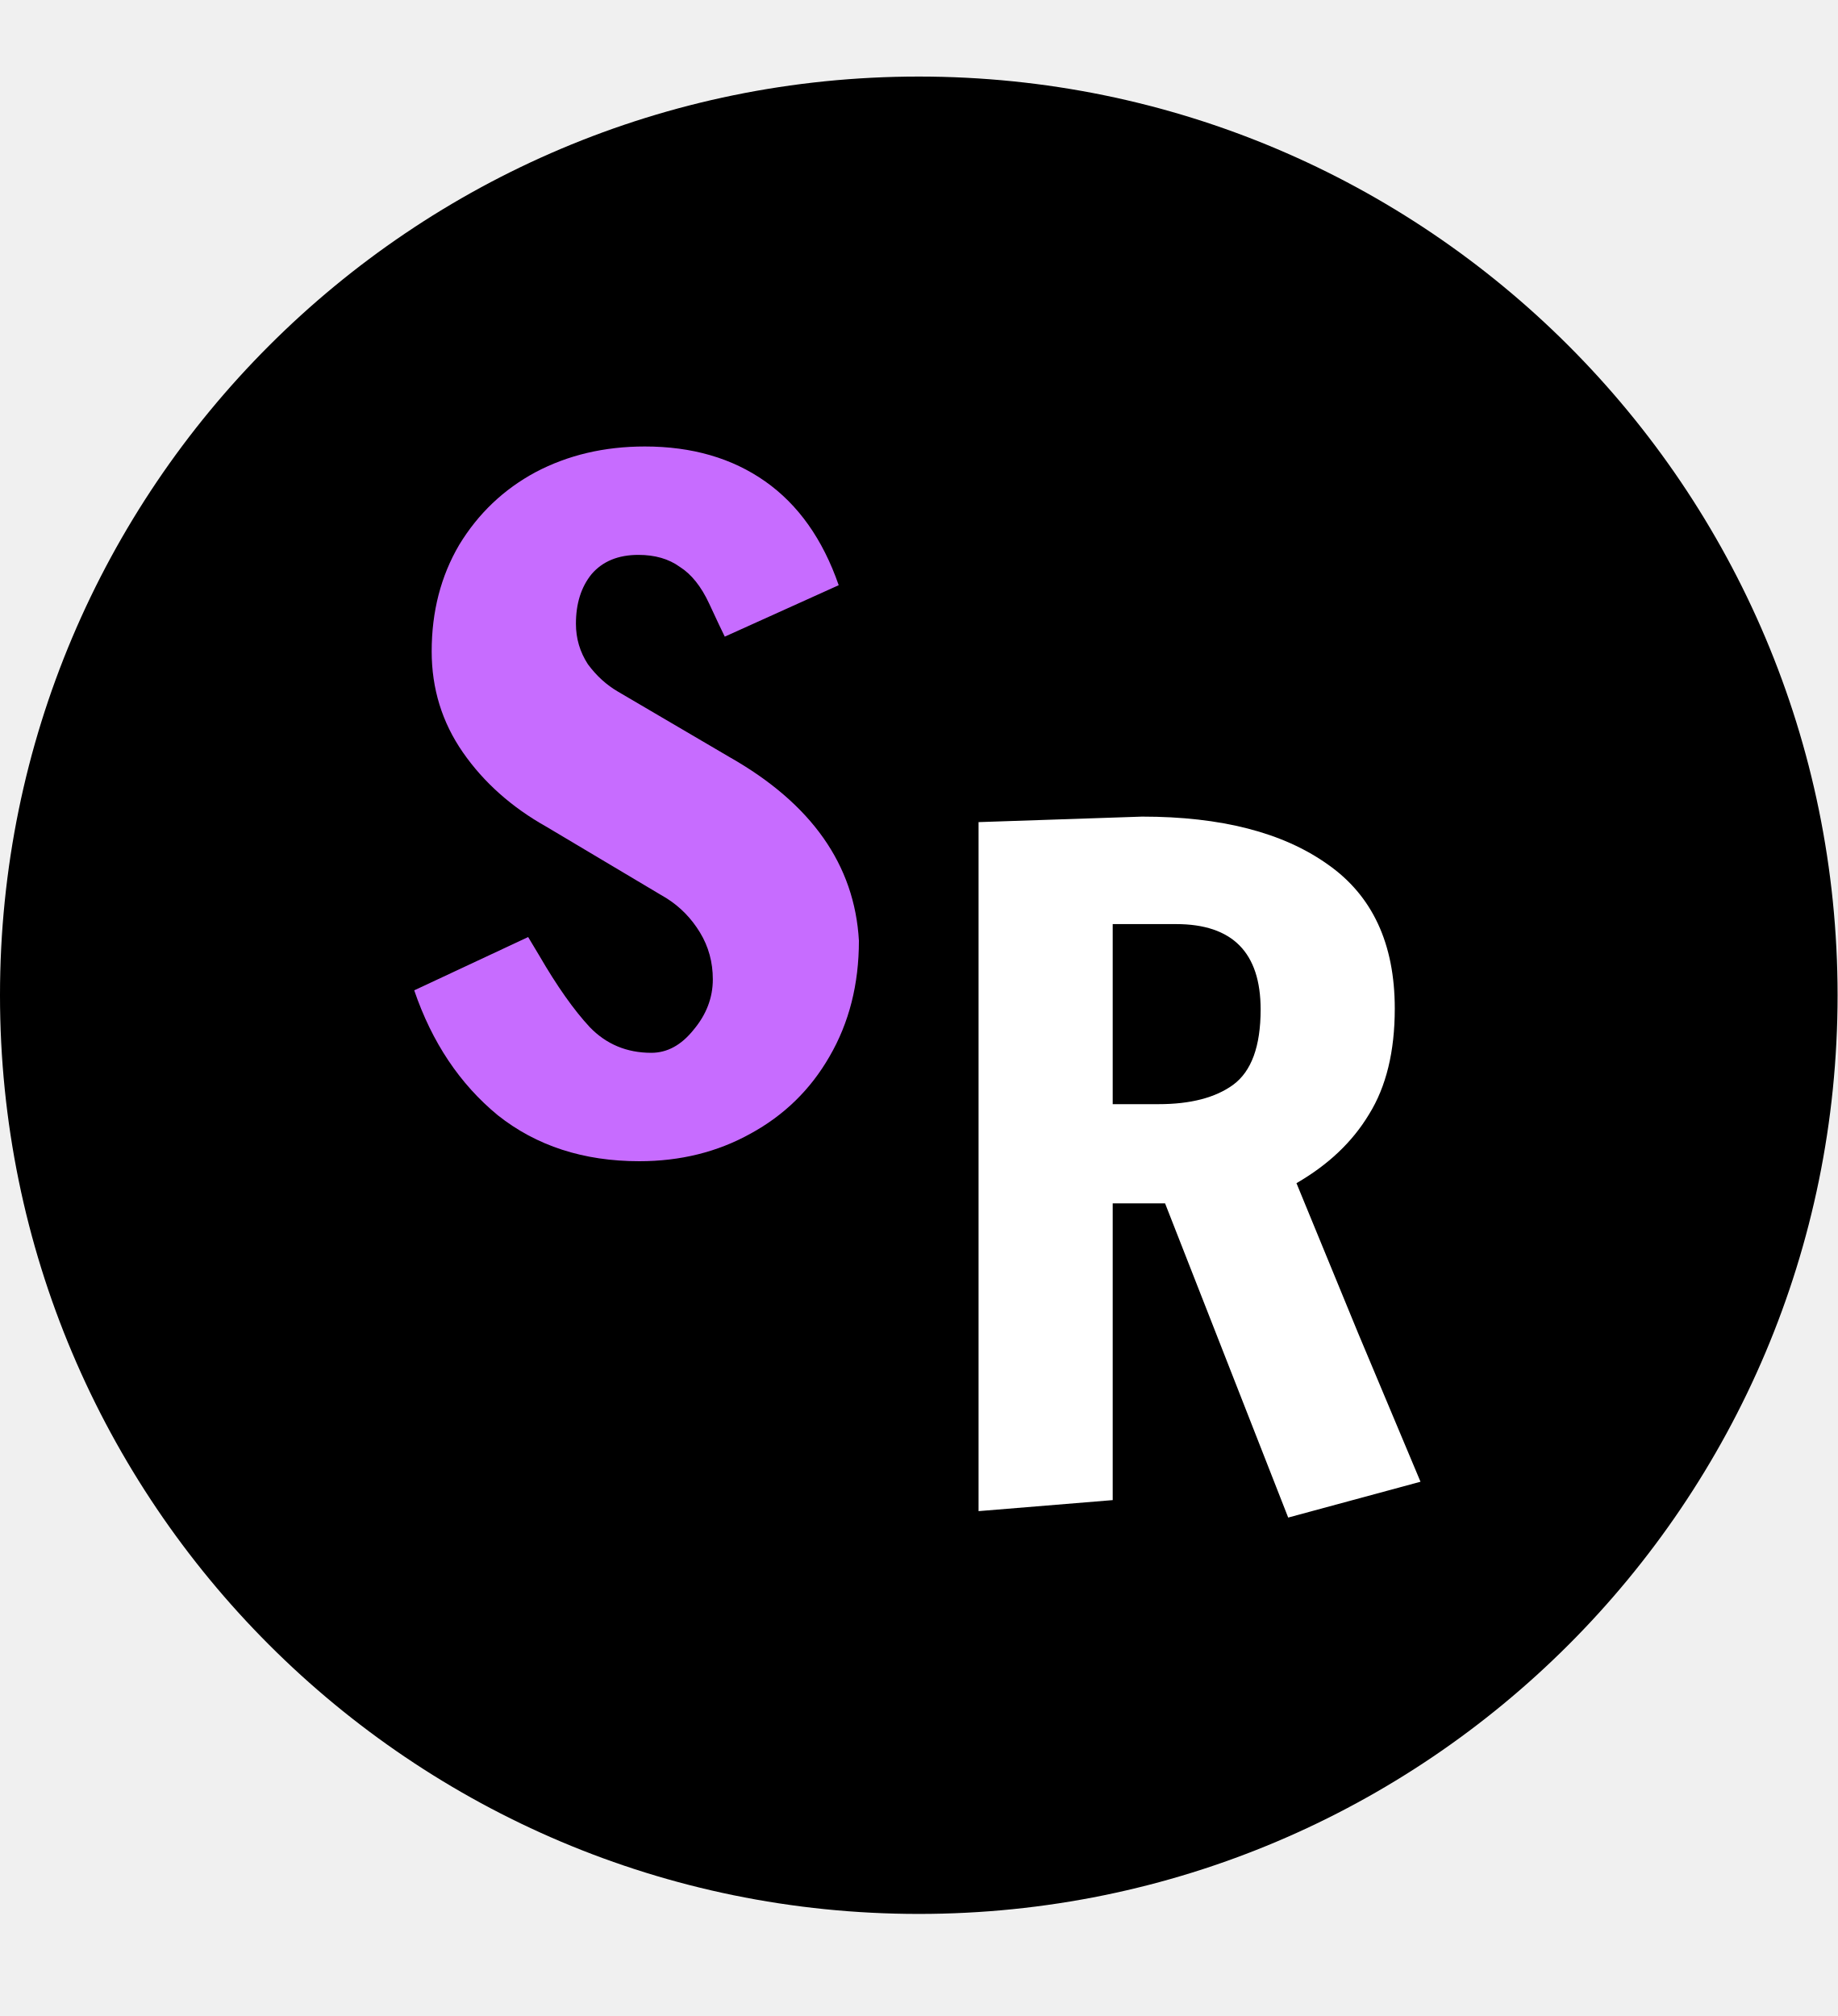
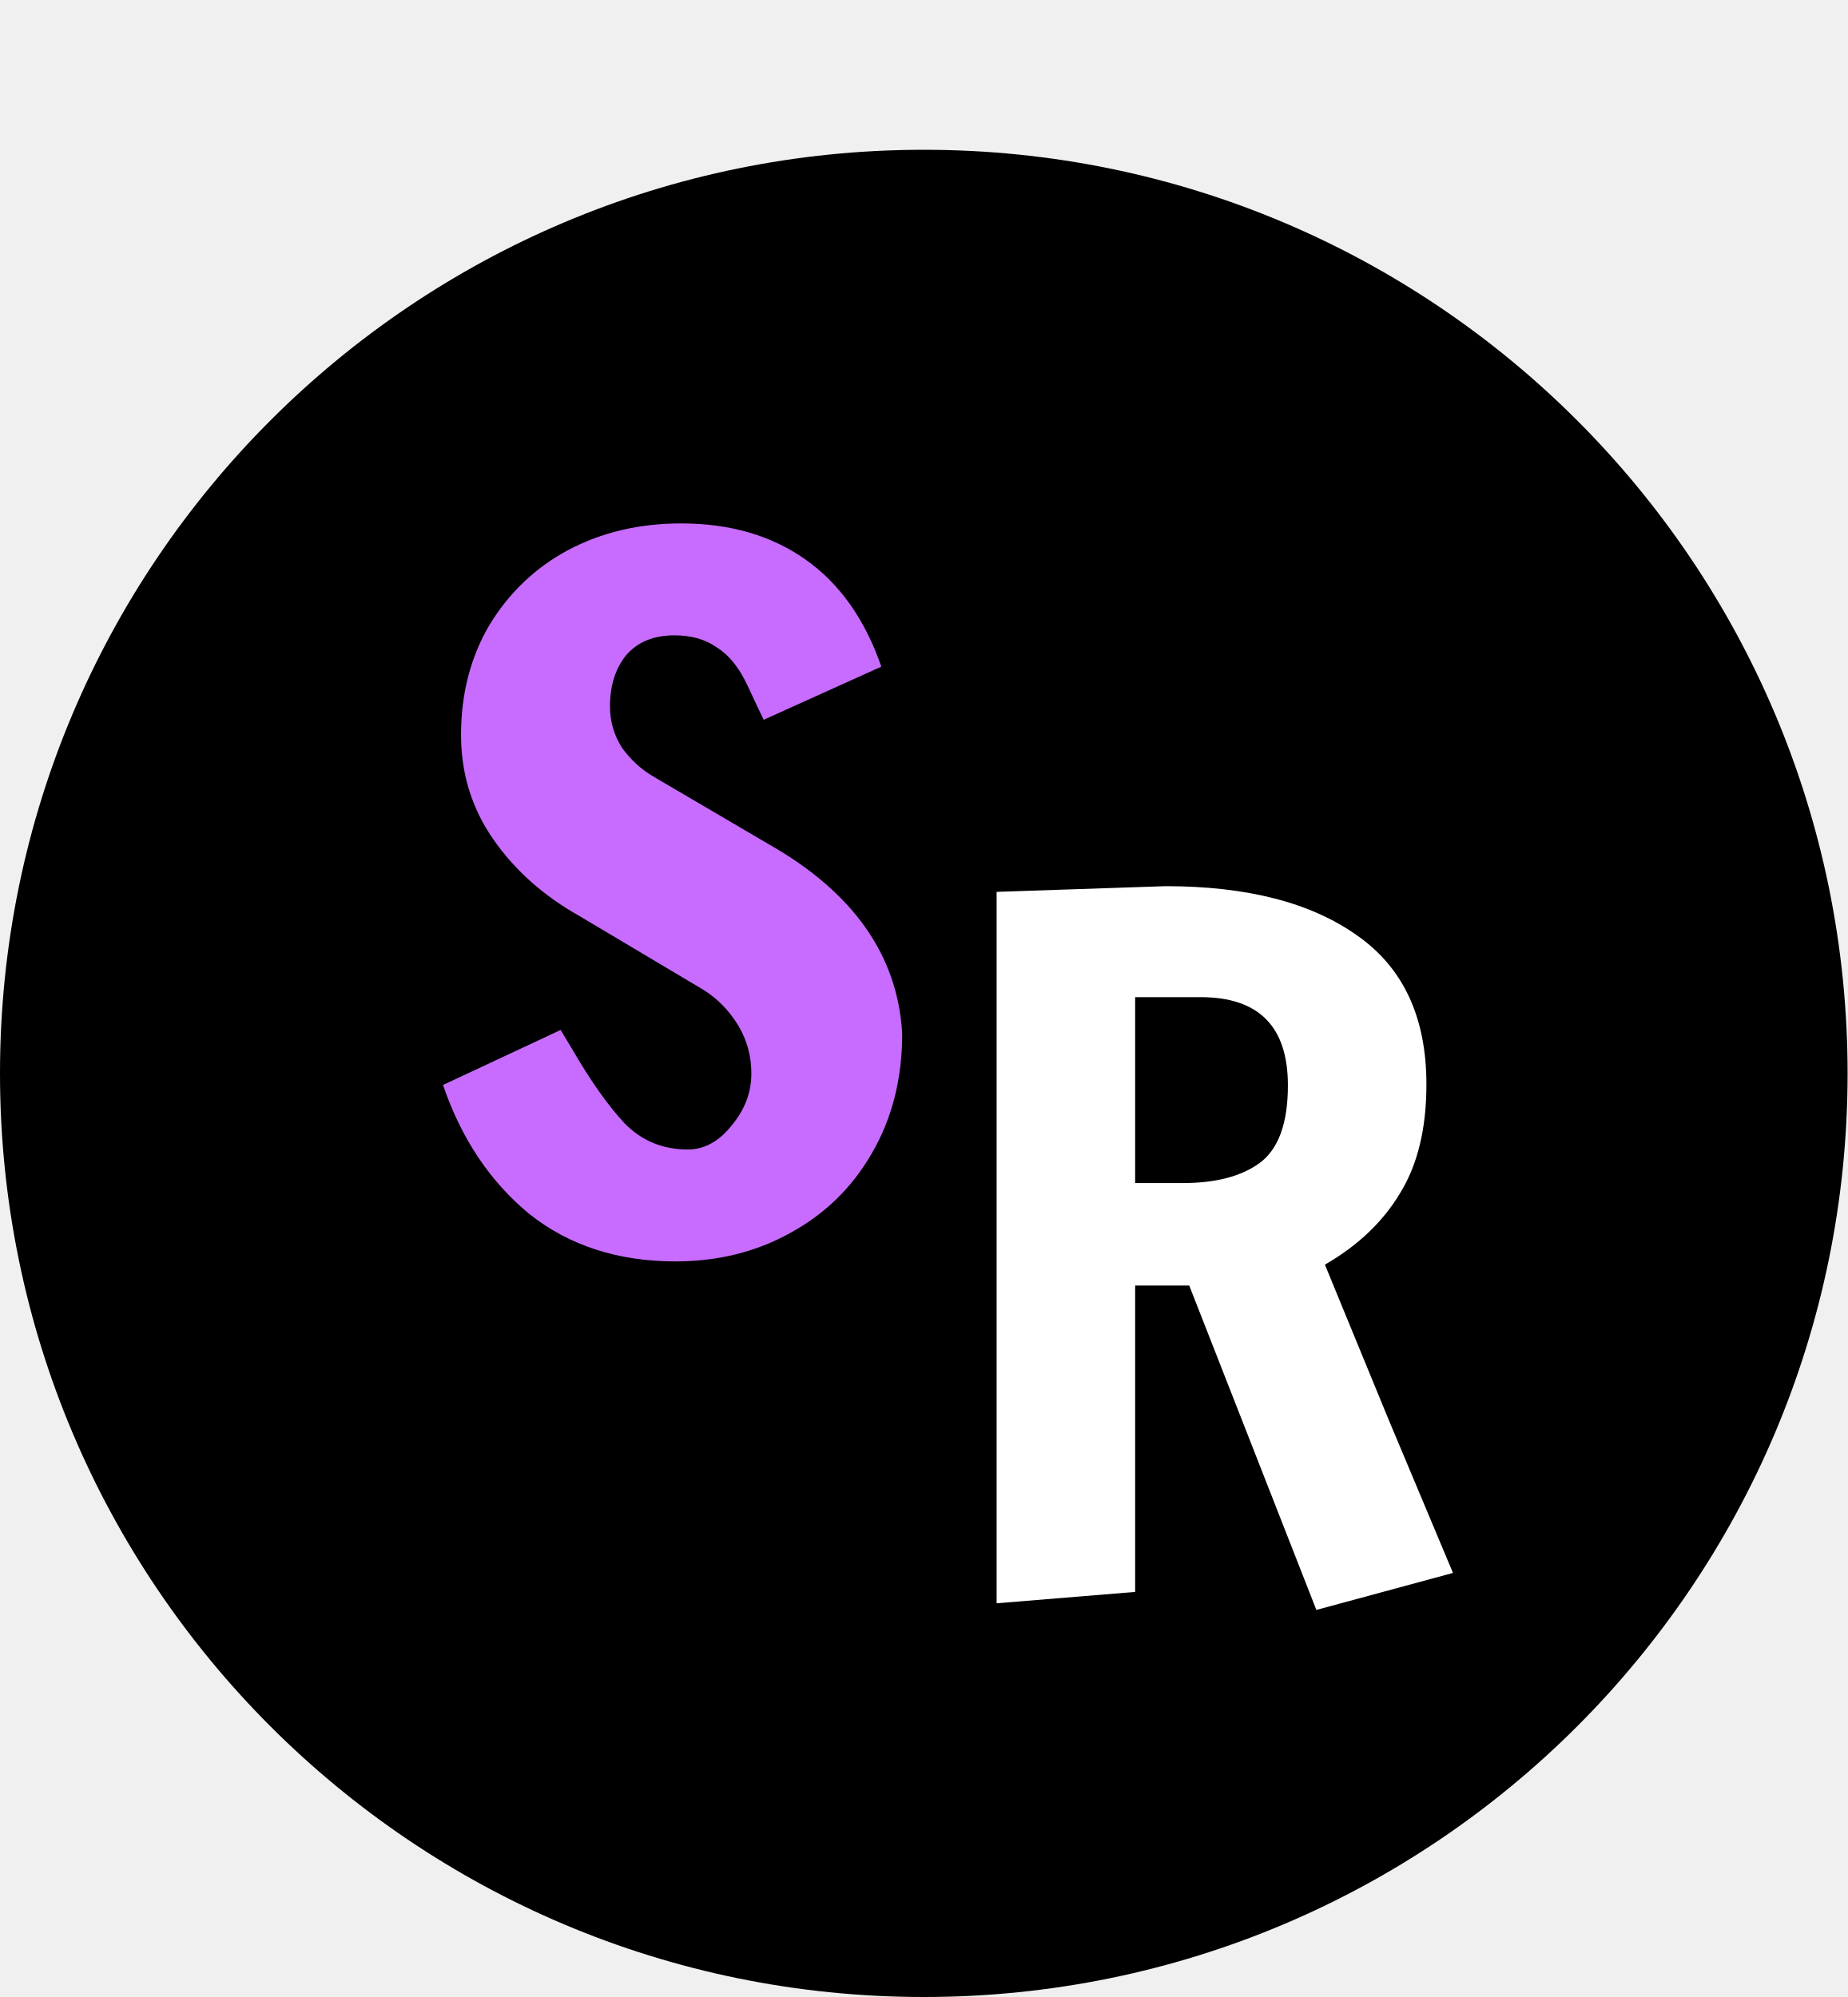
- <svg xmlns="http://www.w3.org/2000/svg" width="72" height="79" viewBox="0 0 72 79" fill="none">
-   <circle cx="36" cy="39" r="36" fill="black" />
-   <path d="M45.65 47.156H43.598V58.784L38.342 59.216V32.216L44.75 32C47.846 32 50.27 32.624 52.022 33.872C53.774 35.096 54.65 36.98 54.65 39.524C54.65 41.204 54.314 42.584 53.642 43.664C52.994 44.744 52.046 45.644 50.798 46.364L53.21 52.232L55.658 58.064L50.474 59.468L45.65 47.156ZM45.398 43.268C46.646 43.268 47.618 43.016 48.314 42.512C49.034 41.984 49.394 41 49.394 39.56C49.394 37.328 48.29 36.212 46.082 36.212H43.598V43.268H45.398Z" fill="white" />
-   <path d="M25.05 45.504C22.866 45.504 21.018 44.904 19.506 43.704C18.018 42.48 16.926 40.848 16.23 38.808L20.694 36.72L21.126 37.44C21.822 38.64 22.482 39.576 23.106 40.248C23.754 40.92 24.558 41.256 25.518 41.256C26.142 41.256 26.694 40.956 27.174 40.356C27.678 39.756 27.93 39.096 27.93 38.376C27.93 37.704 27.762 37.092 27.426 36.54C27.09 35.988 26.658 35.544 26.13 35.208L21.414 32.4C20.046 31.632 18.954 30.66 18.138 29.484C17.322 28.308 16.914 26.988 16.914 25.524C16.914 23.964 17.274 22.572 17.994 21.348C18.738 20.124 19.734 19.176 20.982 18.504C22.254 17.832 23.682 17.496 25.266 17.496C27.114 17.496 28.686 17.952 29.982 18.864C31.278 19.776 32.238 21.132 32.862 22.932L28.398 24.948C28.302 24.756 28.098 24.324 27.786 23.652C27.474 22.98 27.09 22.5 26.634 22.212C26.202 21.9 25.662 21.744 25.014 21.744C24.222 21.744 23.61 21.996 23.178 22.5C22.77 23.004 22.566 23.652 22.566 24.444C22.566 25.02 22.722 25.548 23.034 26.028C23.37 26.484 23.766 26.844 24.222 27.108L28.578 29.664C31.794 31.488 33.486 33.888 33.654 36.864C33.654 38.568 33.27 40.08 32.502 41.4C31.758 42.696 30.726 43.704 29.406 44.424C28.11 45.144 26.658 45.504 25.05 45.504Z" fill="#C76CFF" />
+ <svg xmlns="http://www.w3.org/2000/svg" width="74" height="80" viewBox="0 0 74 80" fill="none">
+   <circle cx="37" cy="43" r="37" fill="black" />
+   <path d="M47.631 51.498H45.465V63.772L39.917 64.228V35.728L46.681 35.5C49.949 35.5 52.508 36.159 54.357 37.476C56.206 38.768 57.131 40.757 57.131 43.442C57.131 45.215 56.776 46.672 56.067 47.812C55.383 48.952 54.382 49.902 53.065 50.662L55.611 56.856L58.195 63.012L52.723 64.494L47.631 51.498ZM47.365 47.394C48.682 47.394 49.708 47.128 50.443 46.596C51.203 46.039 51.583 45 51.583 43.48C51.583 41.124 50.417 39.946 48.087 39.946H45.465V47.394H47.365Z" fill="white" />
+   <path d="M27.053 50.532C24.748 50.532 22.797 49.899 21.201 48.632C19.631 47.34 18.478 45.617 17.743 43.464L22.455 41.26L22.911 42.02C23.646 43.287 24.343 44.275 25.001 44.984C25.685 45.693 26.534 46.048 27.547 46.048C28.206 46.048 28.788 45.731 29.295 45.098C29.827 44.465 30.093 43.768 30.093 43.008C30.093 42.299 29.916 41.653 29.561 41.07C29.206 40.487 28.75 40.019 28.193 39.664L23.215 36.7C21.771 35.889 20.619 34.863 19.757 33.622C18.896 32.381 18.465 30.987 18.465 29.442C18.465 27.795 18.845 26.326 19.605 25.034C20.39 23.742 21.442 22.741 22.759 22.032C24.102 21.323 25.609 20.968 27.281 20.968C29.232 20.968 30.891 21.449 32.259 22.412C33.627 23.375 34.641 24.806 35.299 26.706L30.587 28.834C30.486 28.631 30.27 28.175 29.941 27.466C29.612 26.757 29.206 26.25 28.725 25.946C28.269 25.617 27.699 25.452 27.015 25.452C26.179 25.452 25.533 25.718 25.077 26.25C24.646 26.782 24.431 27.466 24.431 28.302C24.431 28.91 24.596 29.467 24.925 29.974C25.28 30.455 25.698 30.835 26.179 31.114L30.777 33.812C34.172 35.737 35.958 38.271 36.135 41.412C36.135 43.211 35.73 44.807 34.919 46.2C34.134 47.568 33.044 48.632 31.651 49.392C30.283 50.152 28.75 50.532 27.053 50.532Z" fill="#C76CFF" />
</svg>
